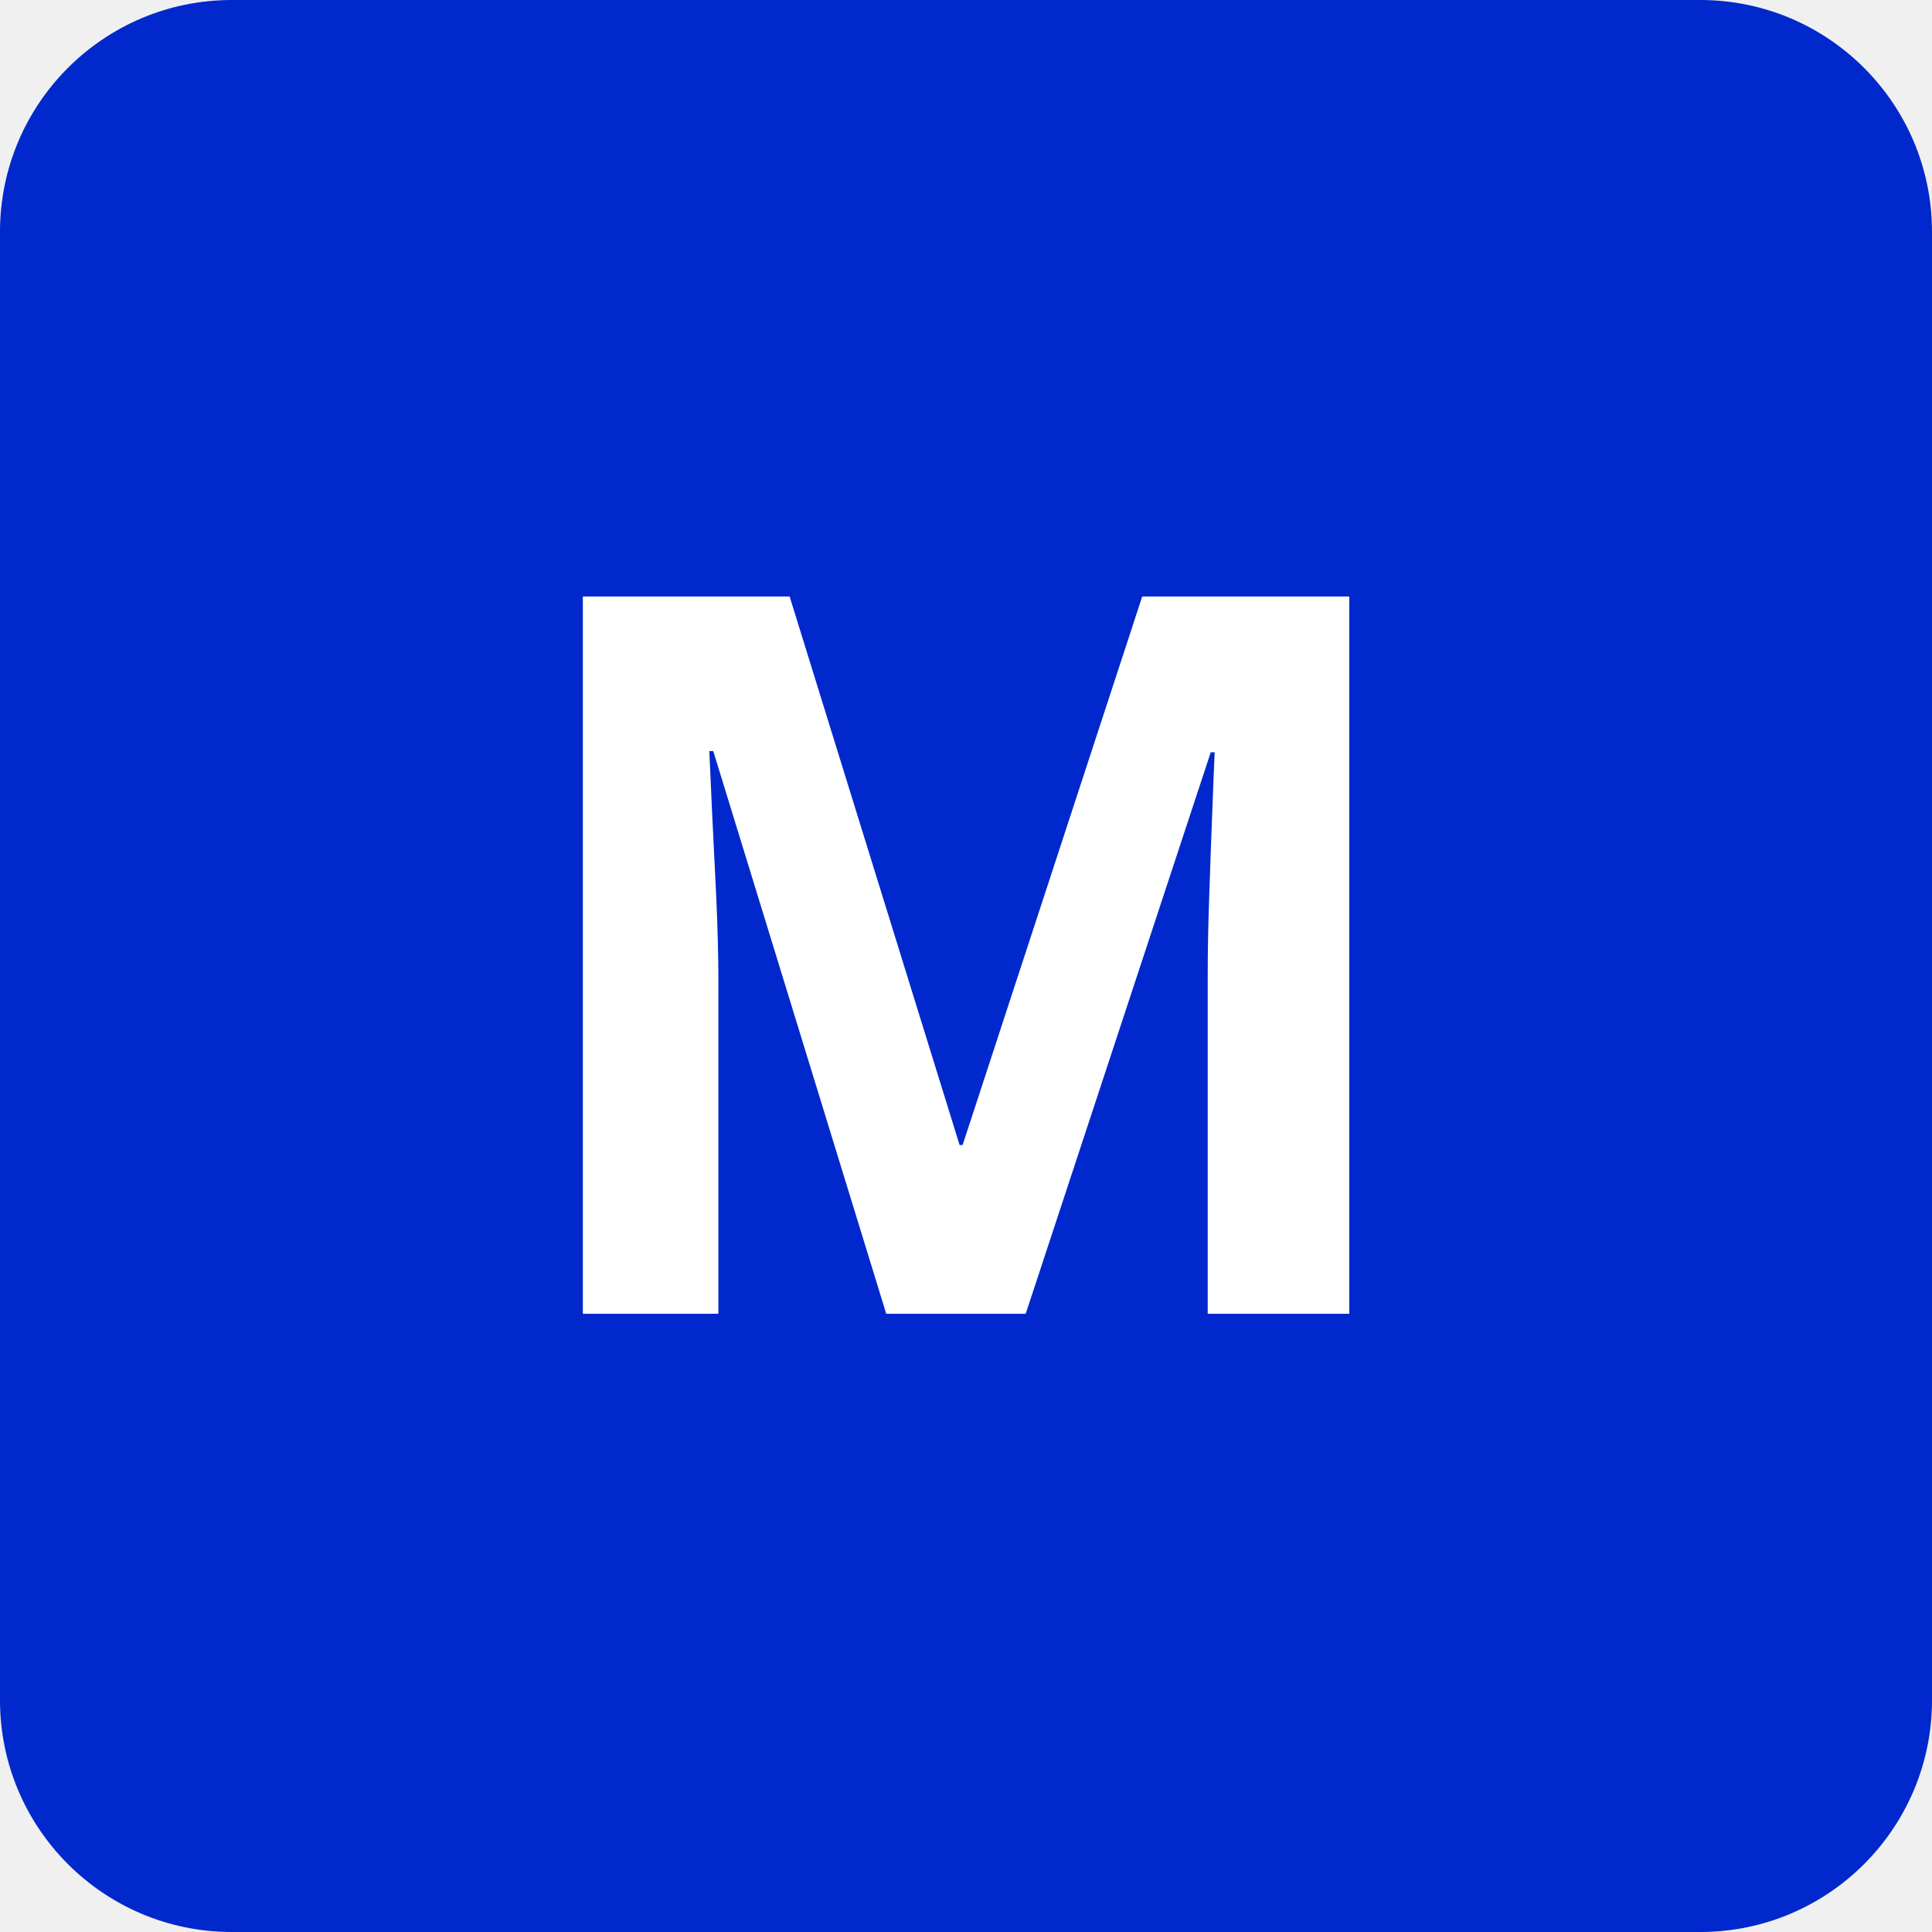
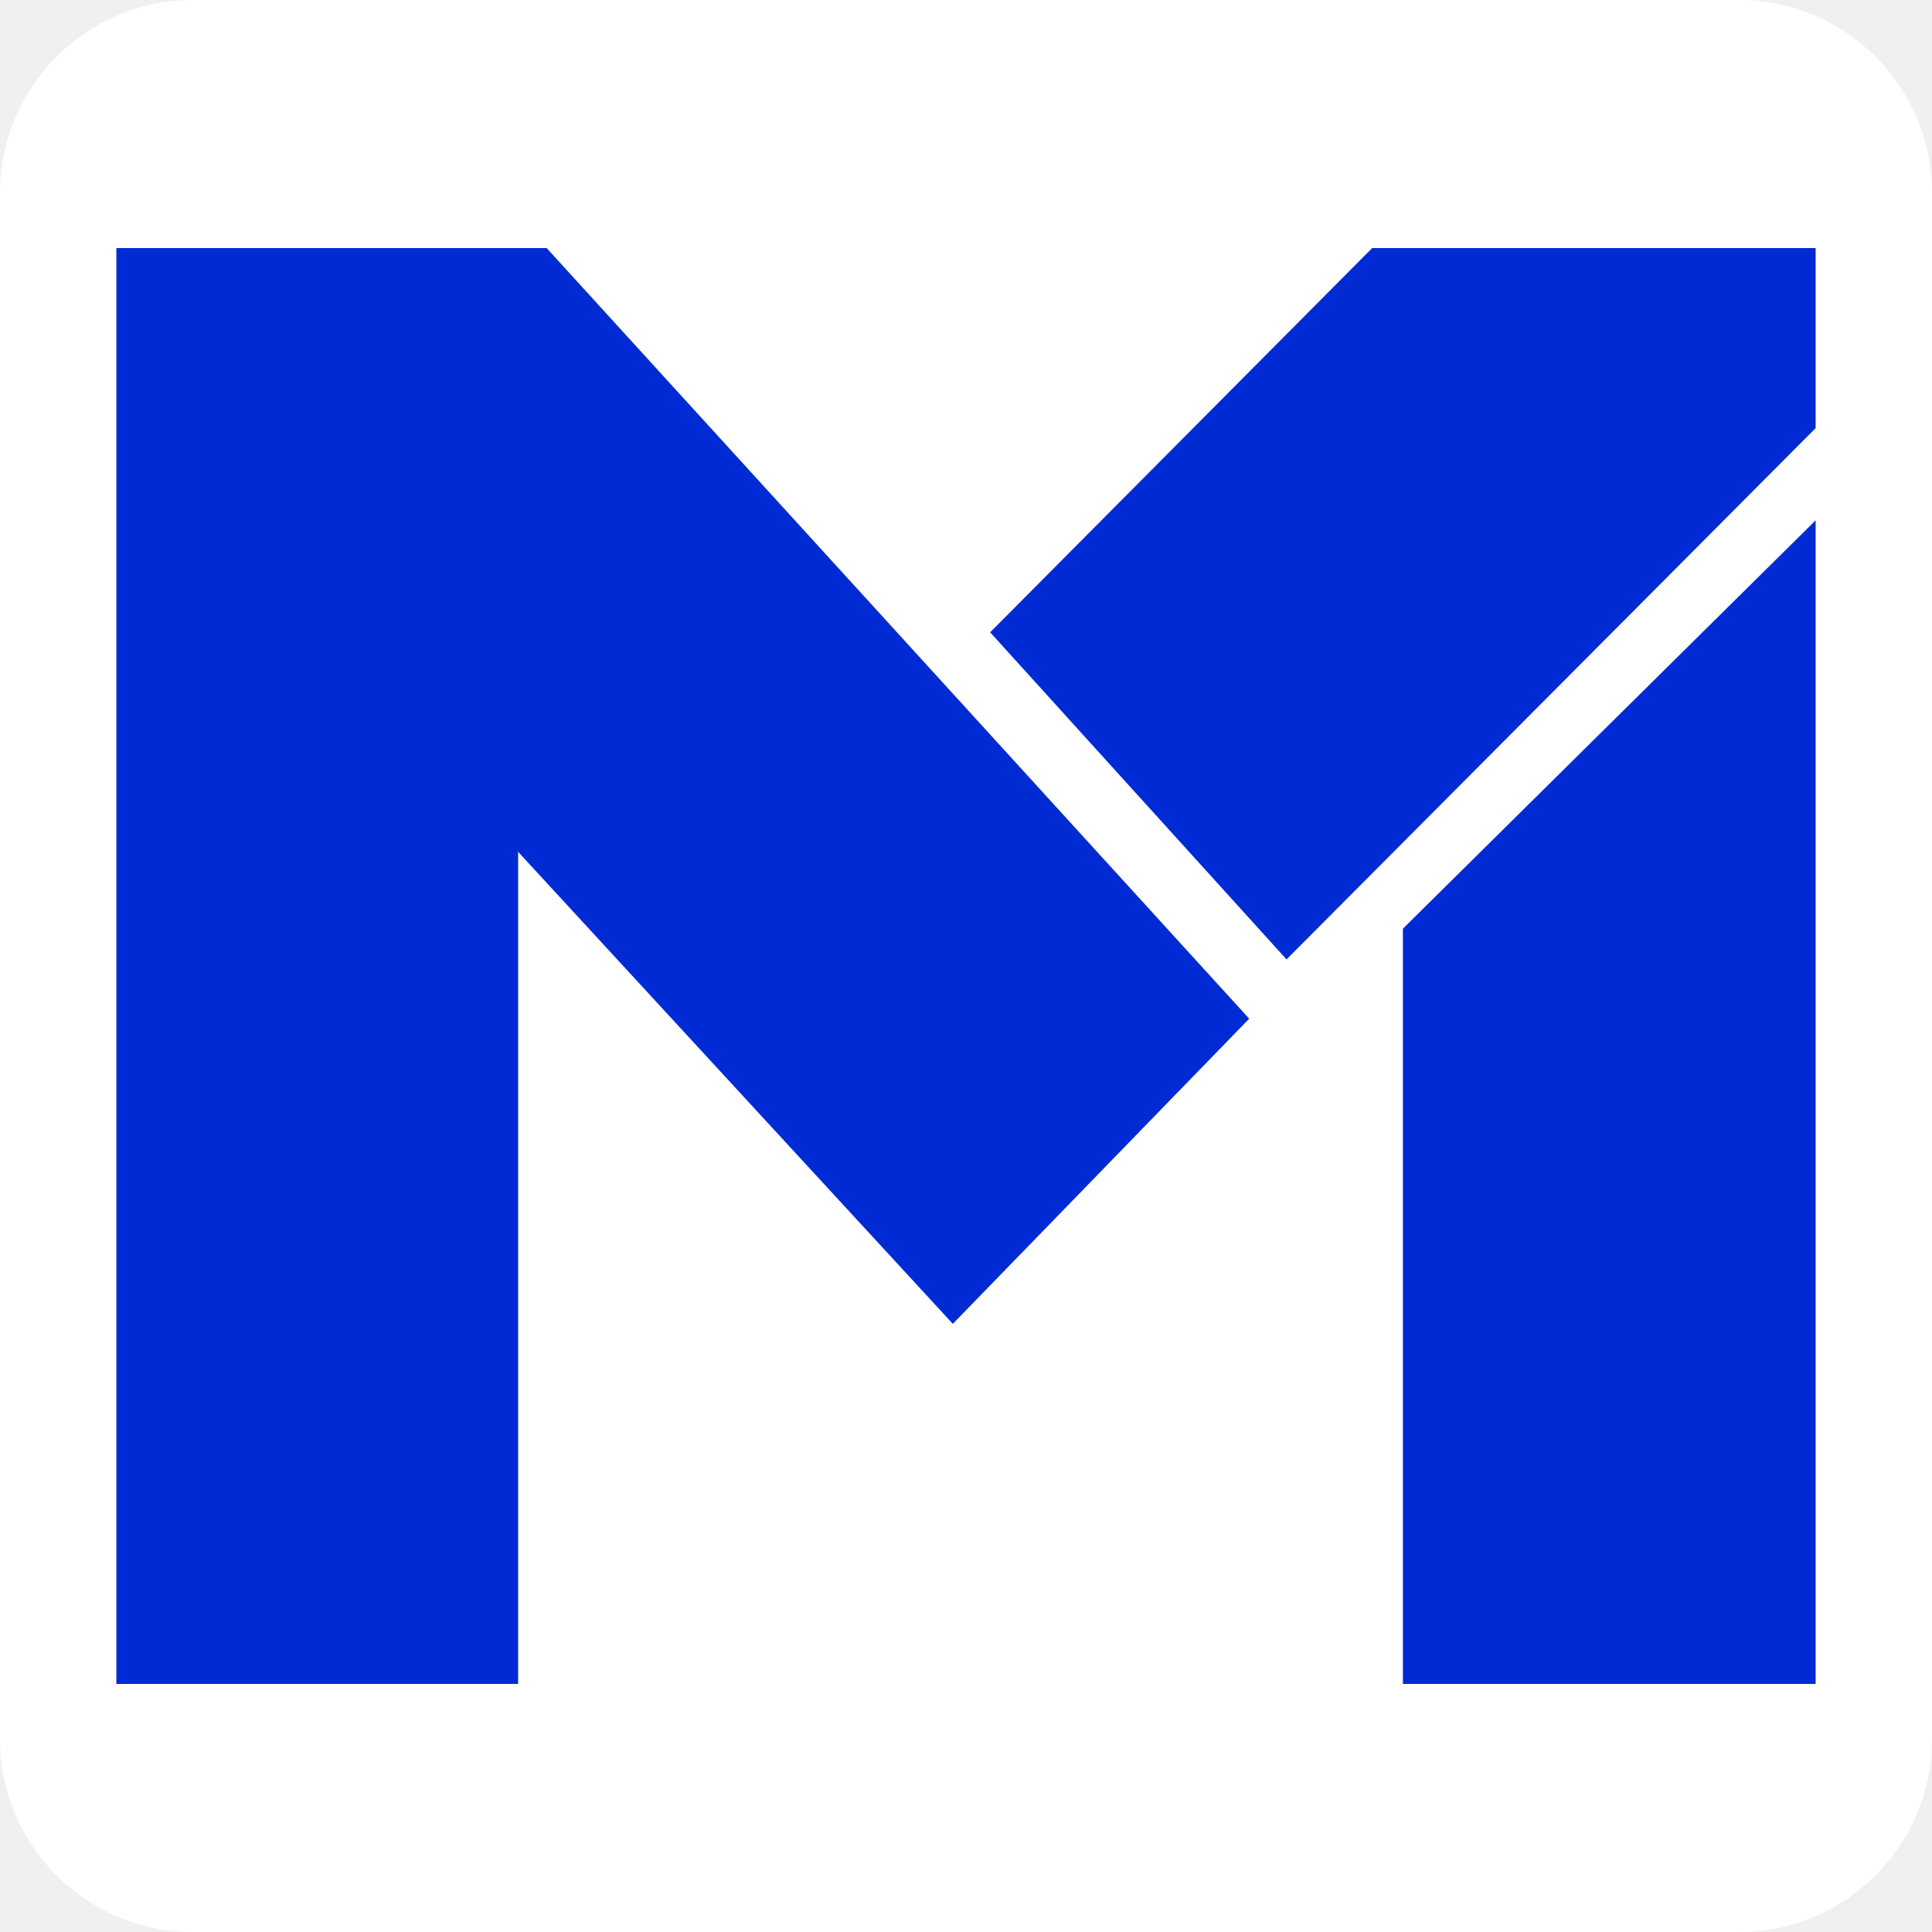
- <svg xmlns="http://www.w3.org/2000/svg" viewBox="0 0 100 100">
-   <rect width="100" height="100" rx="12" fill="#0028cc" />
-   <text x="50" y="68" text-anchor="middle" font-family="system-ui,sans-serif" font-weight="700" font-size="52" fill="#fff">M</text>
+ <svg xmlns="http://www.w3.org/2000/svg" viewBox="0 0 880 880">
+   <rect width="880" height="880" rx="88" fill="#fff" />
+   <g fill="#002bd4" transform="translate(-241 -136)">
+     <path d="M294 249H490L810 600L675 739L477 524V903H294Z" />
+     <path d="M692 424L866 249H1068V331L827 573Z" />
+     <path d="M880 559L1068 373V903H880Z" />
+   </g>
</svg>
